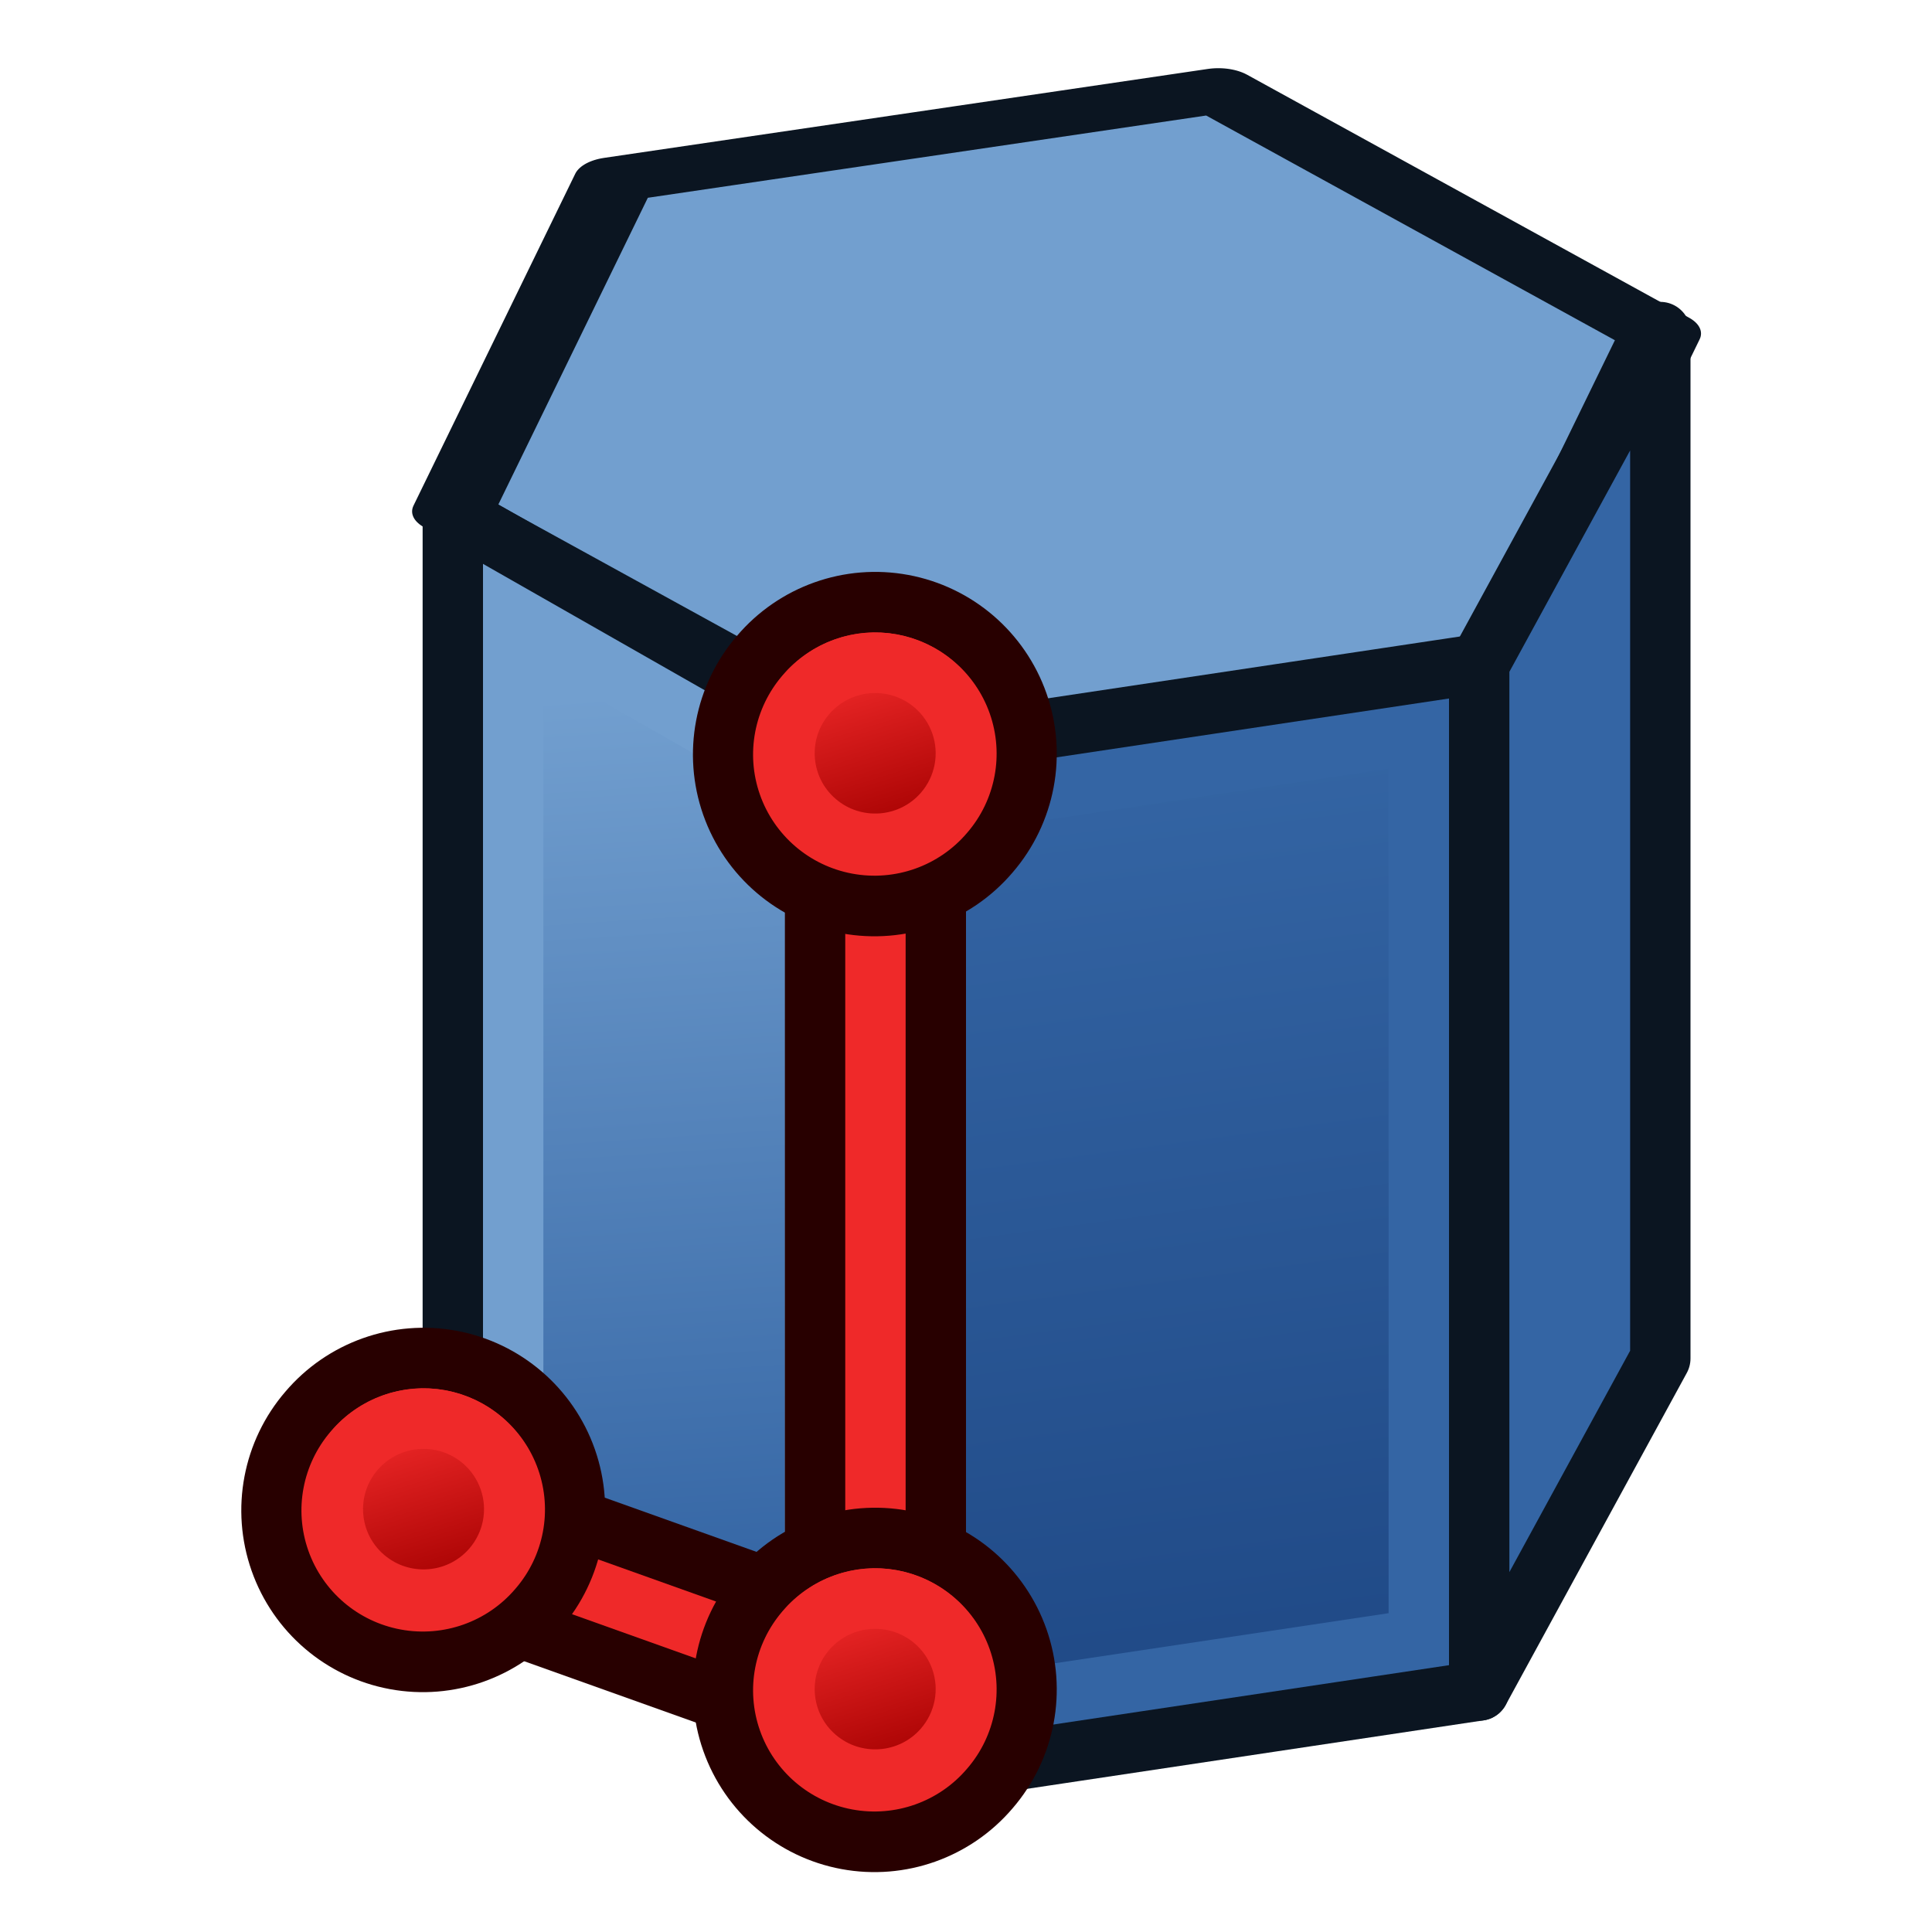
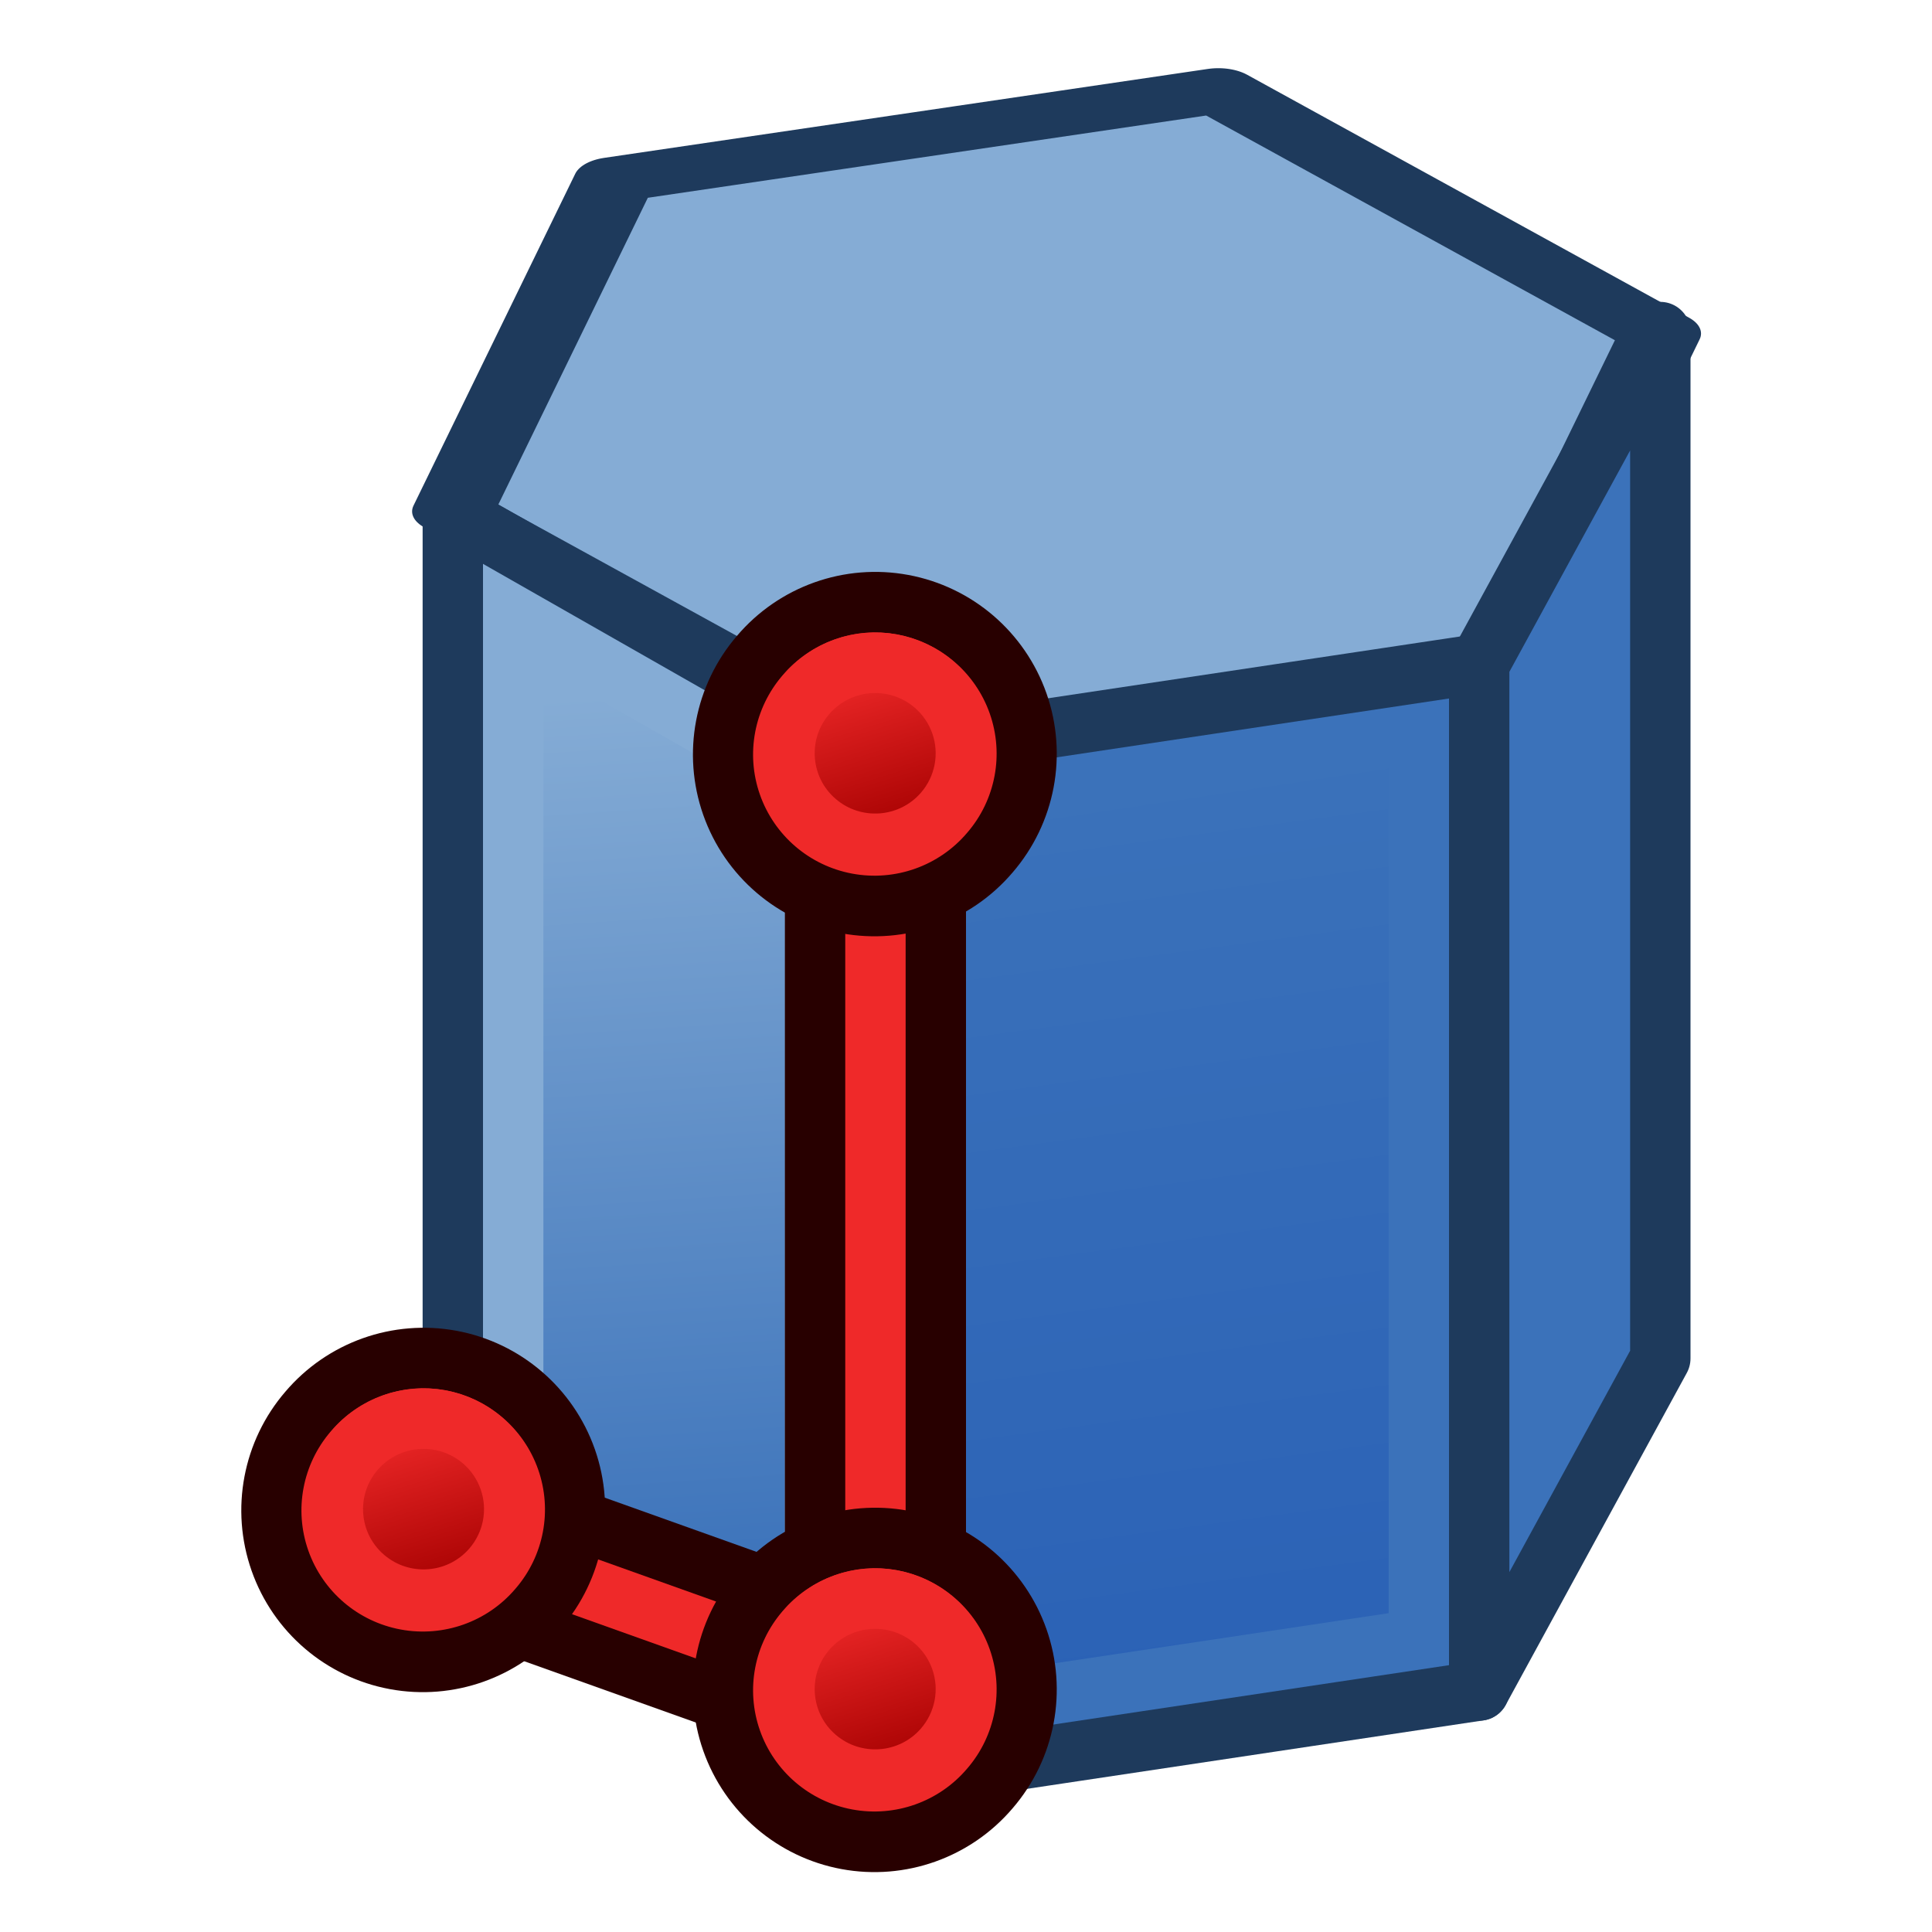
<svg xmlns="http://www.w3.org/2000/svg" xmlns:xlink="http://www.w3.org/1999/xlink" width="64px" height="64px" id="svg2860" version="1.1">
  <defs id="defs2862">
    <linearGradient id="linearGradient3901">
-       <stop style="stop-color:#3465a4;stop-opacity:1;" offset="0" id="stop3903" />
-       <stop style="stop-color:#204a87;stop-opacity:1" offset="1" id="stop3905" />
+       <stop style="stop-color:#3b72ba;stop-opacity:1;" offset="0" id="stop3903" />
+       <stop style="stop-color:#2b62b6;stop-opacity:1" offset="1" id="stop3905" />
    </linearGradient>
    <linearGradient id="linearGradient3875">
-       <stop style="stop-color:#729fcf;stop-opacity:1;" offset="0" id="stop3877" />
-       <stop style="stop-color:#3465a4;stop-opacity:1" offset="1" id="stop3879" />
+       <stop style="stop-color:#85acd5;stop-opacity:1;" offset="0" id="stop3877" />
+       <stop style="stop-color:#3b72ba;stop-opacity:1" offset="1" id="stop3879" />
    </linearGradient>
    <linearGradient id="linearGradient4387">
      <stop style="stop-color:#71b2f8;stop-opacity:1;" offset="0" id="stop4389" />
      <stop style="stop-color:#002795;stop-opacity:1;" offset="1" id="stop4391" />
    </linearGradient>
    <linearGradient id="linearGradient3377">
      <stop id="stop3379" offset="0" style="stop-color:#faff2b;stop-opacity:1;" />
      <stop id="stop3381" offset="1" style="stop-color:#ffaa00;stop-opacity:1;" />
    </linearGradient>
    <radialGradient xlink:href="#linearGradient3377-3" id="radialGradient3692-5" cx="45.883" cy="28.87" fx="45.883" fy="28.87" r="19.467" gradientUnits="userSpaceOnUse" gradientTransform="translate(-0.2344322,0.234432)" />
    <linearGradient id="linearGradient3377-3">
      <stop id="stop3379-8" offset="0" style="stop-color:#faff2b;stop-opacity:1;" />
      <stop id="stop3381-3" offset="1" style="stop-color:#ffaa00;stop-opacity:1;" />
    </linearGradient>
    <radialGradient r="19.467" fy="28.87" fx="45.883" cy="28.87" cx="45.883" gradientTransform="matrix(0.631879,0.8874465,-0.6734142,0.2318657,-41.82803,-124.3256)" gradientUnits="userSpaceOnUse" id="radialGradient4514" xlink:href="#linearGradient3377-3" />
    <radialGradient xlink:href="#linearGradient4387-5" id="radialGradient3705-4" gradientUnits="userSpaceOnUse" cx="147.057" cy="83.989" fx="147.057" fy="83.989" r="19.467" gradientTransform="matrix(1.296603,0.1771123,-0.1409286,1.031709,-32.68993,-29.10927)" />
    <linearGradient id="linearGradient4387-5">
      <stop style="stop-color:#71b2f8;stop-opacity:1;" offset="0" id="stop4389-6" />
      <stop style="stop-color:#002795;stop-opacity:1;" offset="1" id="stop4391-2" />
    </linearGradient>
    <radialGradient r="19.467" fy="83.989" fx="147.057" cy="83.989" cx="147.057" gradientTransform="matrix(1.412327,0.1380179,-0.1210237,1.108676,-180.6046,-95.71395)" gradientUnits="userSpaceOnUse" id="radialGradient3024" xlink:href="#linearGradient4387-5" />
    <radialGradient xlink:href="#linearGradient4387-3" id="radialGradient3703-0" gradientUnits="userSpaceOnUse" cx="131.482" cy="93.557" fx="131.482" fy="93.557" r="19.467" gradientTransform="matrix(0.5271106,1.815887,-1.453484,0.4219133,203.234,-187.6583)" />
    <linearGradient id="linearGradient4387-3">
      <stop style="stop-color:#71b2f8;stop-opacity:1;" offset="0" id="stop4389-4" />
      <stop style="stop-color:#002795;stop-opacity:1;" offset="1" id="stop4391-9" />
    </linearGradient>
    <radialGradient r="19.467" fy="93.557" fx="131.482" cy="93.557" cx="131.482" gradientTransform="matrix(0.5963094,1.943685,-1.644297,0.4516066,70.30337,-268.2943)" gradientUnits="userSpaceOnUse" id="radialGradient3058" xlink:href="#linearGradient4387-3" />
    <radialGradient r="19.467" fy="93.557" fx="131.482" cy="93.557" cx="131.482" gradientTransform="matrix(0.5271106,1.815887,-1.453484,0.4219133,66.13263,-253.2715)" gradientUnits="userSpaceOnUse" id="radialGradient3058-8" xlink:href="#linearGradient4387-3-7" />
    <linearGradient id="linearGradient4387-3-7">
      <stop style="stop-color:#71b2f8;stop-opacity:1;" offset="0" id="stop4389-4-2" />
      <stop style="stop-color:#002795;stop-opacity:1;" offset="1" id="stop4391-9-1" />
    </linearGradient>
    <radialGradient r="19.467" fy="93.557" fx="131.482" cy="93.557" cx="131.482" gradientTransform="matrix(0.5963094,1.943685,-1.644297,0.4516066,103.1741,-267.2906)" gradientUnits="userSpaceOnUse" id="radialGradient3092" xlink:href="#linearGradient4387-3-7" />
    <radialGradient xlink:href="#linearGradient3377-6" id="radialGradient3692-3" cx="45.883" cy="28.87" fx="45.883" fy="28.87" r="19.467" gradientUnits="userSpaceOnUse" gradientTransform="translate(-0.2344322,0.234432)" />
    <linearGradient id="linearGradient3377-6">
      <stop id="stop3379-5" offset="0" style="stop-color:#faff2b;stop-opacity:1;" />
      <stop id="stop3381-8" offset="1" style="stop-color:#ffaa00;stop-opacity:1;" />
    </linearGradient>
    <radialGradient r="19.467" fy="28.87" fx="45.883" cy="28.87" cx="45.883" gradientTransform="matrix(1.131279,0,0,1.070378,-158.4921,-68.29977)" gradientUnits="userSpaceOnUse" id="radialGradient3126" xlink:href="#linearGradient3377-6" />
    <linearGradient xlink:href="#linearGradient3875" id="linearGradient3881" x1="-62" y1="23" x2="-60" y2="53" gradientUnits="userSpaceOnUse" gradientTransform="translate(82,0)" />
    <linearGradient xlink:href="#linearGradient3901" id="linearGradient3907" x1="-44" y1="25" x2="-40" y2="55" gradientUnits="userSpaceOnUse" gradientTransform="translate(82,0)" />
    <linearGradient xlink:href="#linearGradient3836-0-6-92-4-62" id="linearGradient3801-1-3-14-0-35" gradientUnits="userSpaceOnUse" x1="-18" y1="18" x2="-22" y2="5" gradientTransform="matrix(0.7634244,0,0,0.7575042,-4.596389,2.752564)" />
    <linearGradient id="linearGradient3836-0-6-92-4-62">
      <stop style="stop-color:#a40000;stop-opacity:1" offset="0" id="stop3838-2-7-06-8-9" />
      <stop style="stop-color:#ef2929;stop-opacity:1" offset="1" id="stop3840-5-5-8-7-1" />
    </linearGradient>
    <linearGradient xlink:href="#linearGradient3836-0-6-92-4-62-3" id="linearGradient3801-1-3-14-0-35-5" gradientUnits="userSpaceOnUse" x1="-18" y1="18" x2="-22" y2="5" gradientTransform="matrix(0.7634244,0,0,0.7575042,-4.596389,2.752564)" />
    <linearGradient id="linearGradient3836-0-6-92-4-62-3">
      <stop style="stop-color:#a40000;stop-opacity:1" offset="0" id="stop3838-2-7-06-8-9-5" />
      <stop style="stop-color:#ef2929;stop-opacity:1" offset="1" id="stop3840-5-5-8-7-1-6" />
    </linearGradient>
    <linearGradient xlink:href="#linearGradient3836-0-6-92-4-62-0" id="linearGradient3801-1-3-14-0-35-7" gradientUnits="userSpaceOnUse" x1="-18" y1="18" x2="-22" y2="5" gradientTransform="matrix(0.7634244,0,0,0.7575042,-4.596389,2.752564)" />
    <linearGradient id="linearGradient3836-0-6-92-4-62-0">
      <stop style="stop-color:#a40000;stop-opacity:1" offset="0" id="stop3838-2-7-06-8-9-9" />
      <stop style="stop-color:#ef2929;stop-opacity:1" offset="1" id="stop3840-5-5-8-7-1-3" />
    </linearGradient>
    <linearGradient xlink:href="#linearGradient3836-0-6-92-4-62-8" id="linearGradient3801-1-3-14-0-35-1" gradientUnits="userSpaceOnUse" x1="-18" y1="18" x2="-22" y2="5" gradientTransform="matrix(0.7634244,0,0,0.7575042,-4.596389,2.752564)" />
    <linearGradient id="linearGradient3836-0-6-92-4-62-8">
      <stop style="stop-color:#a40000;stop-opacity:1" offset="0" id="stop3838-2-7-06-8-9-7" />
      <stop style="stop-color:#ef2929;stop-opacity:1" offset="1" id="stop3840-5-5-8-7-1-9" />
    </linearGradient>
  </defs>
  <g id="layer1">
-     <path style="fill:#729fcf;fill-opacity:1;stroke:#0b1521;stroke-width:3.505;stroke-linecap:round;stroke-linejoin:round;stroke-miterlimit:4.5;stroke-opacity:1;stroke-dasharray:none;stroke-dashoffset:20.4" id="path3063" d="m -10.974,29.026 -25.99,6.964 -19.026,-19.026 6.964,-25.99 25.99,-6.964 19.026,19.026 z" transform="matrix(0.7695147,0,0,0.4230485,58.08544,9.764717)" />
-     <path style="fill:#729fcf;stroke:#0b1521;stroke-width:2;stroke-linecap:butt;stroke-linejoin:round;stroke-opacity:1" d="m 15,17 0,34 14,8 0,-34 z" id="path3083" />
-     <path style="fill:url(#linearGradient3907);fill-opacity:1;stroke:#0b1521;stroke-width:2;stroke-linecap:butt;stroke-linejoin:round;stroke-opacity:1" d="m 49,22 0,34 -20,3 0,-34 z" id="path3085" />
-     <path style="fill:#3465a4;stroke:#0b1521;stroke-width:2;stroke-linecap:butt;stroke-linejoin:round;stroke-opacity:1" d="m 55,11 -6,11 0,34 6,-11 z" id="path3087" />
-     <path style="fill:url(#linearGradient3881);fill-opacity:1;stroke:#729fcf;stroke-width:2;stroke-linecap:butt;stroke-linejoin:miter;stroke-opacity:1" d="m 17,20.4 0,29.5 10,5.7 0,-29.5 z" id="path3083-6" />
-     <path style="fill:none;stroke:#3465a4;stroke-width:2;stroke-linecap:butt;stroke-linejoin:miter;stroke-opacity:1" d="m 47,24.3 0,30 -16,2.4 0,-30 z" id="path3085-7" />
+     <path style="fill:#85acd5;fill-opacity:1;stroke:#1e3a5c;stroke-width:3.505;stroke-linecap:round;stroke-linejoin:round;stroke-miterlimit:4.5;stroke-opacity:1;stroke-dasharray:none;stroke-dashoffset:20.4" id="path3063" d="m -10.974,29.026 -25.99,6.964 -19.026,-19.026 6.964,-25.99 25.99,-6.964 19.026,19.026 z" transform="matrix(0.7695147,0,0,0.4230485,58.08544,9.764717)" />
+     <path style="fill:#85acd5;stroke:#1e3a5c;stroke-width:2;stroke-linecap:butt;stroke-linejoin:round;stroke-opacity:1" d="m 15,17 0,34 14,8 0,-34 z" id="path3083" />
+     <path style="fill:url(#linearGradient3907);fill-opacity:1;stroke:#1e3a5c;stroke-width:2;stroke-linecap:butt;stroke-linejoin:round;stroke-opacity:1" d="m 49,22 0,34 -20,3 0,-34 z" id="path3085" />
+     <path style="fill:#3b72ba;stroke:#1e3a5c;stroke-width:2;stroke-linecap:butt;stroke-linejoin:round;stroke-opacity:1" d="m 55,11 -6,11 0,34 6,-11 z" id="path3087" />
+     <path style="fill:url(#linearGradient3881);fill-opacity:1;stroke:#85acd5;stroke-width:2;stroke-linecap:butt;stroke-linejoin:miter;stroke-opacity:1" d="m 17,20.4 0,29.5 10,5.7 0,-29.5 z" id="path3083-6" />
+     <path style="fill:none;stroke:#3b72ba;stroke-width:2;stroke-linecap:butt;stroke-linejoin:miter;stroke-opacity:1" d="m 47,24.3 0,30 -16,2.4 0,-30 z" id="path3085-7" />
    <g transform="matrix(1,0,0,-1,48,119)" id="g3150-8">
      <path id="path3130-9" d="m -19,63 0,31" style="fill:none;stroke:#280000;stroke-width:6;stroke-linecap:butt;stroke-linejoin:miter;stroke-opacity:1" />
      <path id="path3130-2-7" d="m -19,63 0,31" style="fill:none;stroke:#ef2929;stroke-width:2;stroke-linecap:butt;stroke-linejoin:miter;stroke-opacity:1" />
    </g>
    <g transform="matrix(1,0,0,-1,41,132)" id="g3150-8-5">
      <path id="path3130-9-9" d="m -12,76 -14,5" style="fill:none;stroke:#280000;stroke-width:6;stroke-linecap:butt;stroke-linejoin:miter;stroke-opacity:1" />
      <path id="path3130-2-7-2" d="m -12,76 -14,5" style="fill:none;stroke:#ef2929;stroke-width:2;stroke-linecap:butt;stroke-linejoin:miter;stroke-opacity:1" />
    </g>
    <g transform="matrix(0.5613787,1.5641823e-8,0,0.5657697,22.24814,26.55892)" id="g3827-1-3-92-1-2">
      <g transform="translate(31.32213,40.57029)" id="g3797-9-5-66-7-7">
        <path style="fill:#ef2929;stroke:#280000;stroke-width:3.549;stroke-miterlimit:4;stroke-opacity:1;stroke-dasharray:none" id="path4250-71-6-49-2-0" d="M -26.118,5.664 A 8.938,8.868 0 1 1 -12.541,17.201 8.938,8.868 0 1 1 -26.118,5.664 z" />
        <path style="fill:url(#linearGradient3801-1-3-14-0-35);fill-opacity:1;stroke:#ef2929;stroke-width:3.549;stroke-miterlimit:4;stroke-opacity:1;stroke-dasharray:none" id="path4250-7-3-2-5-7-9" d="m -23.402,7.974 a 5.344,5.303 0 1 1 8.118,6.898 5.344,5.303 0 0 1 -8.118,-6.898 z" />
      </g>
    </g>
    <g transform="matrix(0.5613787,1.5641823e-8,0,0.5657697,22.24814,-4.441084)" id="g3827-1-3-92-1-2-2">
      <g transform="translate(31.32213,40.57029)" id="g3797-9-5-66-7-7-9">
        <path style="fill:#ef2929;stroke:#280000;stroke-width:3.549;stroke-miterlimit:4;stroke-opacity:1;stroke-dasharray:none" id="path4250-71-6-49-2-0-1" d="M -26.118,5.664 A 8.938,8.868 0 1 1 -12.541,17.201 8.938,8.868 0 1 1 -26.118,5.664 z" />
        <path style="fill:url(#linearGradient3801-1-3-14-0-35-5);fill-opacity:1;stroke:#ef2929;stroke-width:3.549;stroke-miterlimit:4;stroke-opacity:1;stroke-dasharray:none" id="path4250-7-3-2-5-7-9-2" d="m -23.402,7.974 a 5.344,5.303 0 1 1 8.118,6.898 5.344,5.303 0 0 1 -8.118,-6.898 z" />
      </g>
    </g>
    <g transform="matrix(0.5613787,1.5641823e-8,0,0.5657697,7.28696,20.59774)" id="g3827-1-3-92-1-2-6">
      <g transform="translate(31.32213,40.57029)" id="g3797-9-5-66-7-7-0">
        <path style="fill:#ef2929;stroke:#280000;stroke-width:3.549;stroke-miterlimit:4;stroke-opacity:1;stroke-dasharray:none" id="path4250-71-6-49-2-0-6" d="M -26.118,5.664 A 8.938,8.868 0 1 1 -12.541,17.201 8.938,8.868 0 1 1 -26.118,5.664 z" />
        <path style="fill:url(#linearGradient3801-1-3-14-0-35-7);fill-opacity:1;stroke:#ef2929;stroke-width:3.549;stroke-miterlimit:4;stroke-opacity:1;stroke-dasharray:none" id="path4250-7-3-2-5-7-9-26" d="m -23.402,7.974 a 5.344,5.303 0 1 1 8.118,6.898 5.344,5.303 0 0 1 -8.118,-6.898 z" />
      </g>
    </g>
  </g>
</svg>
